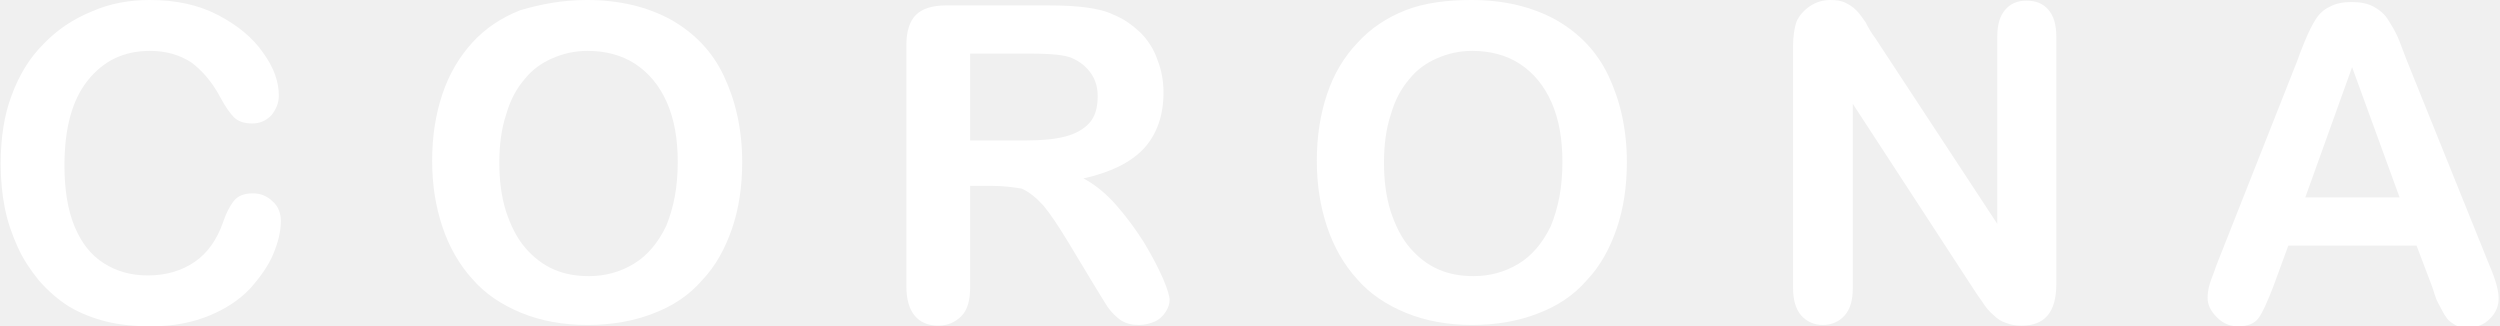
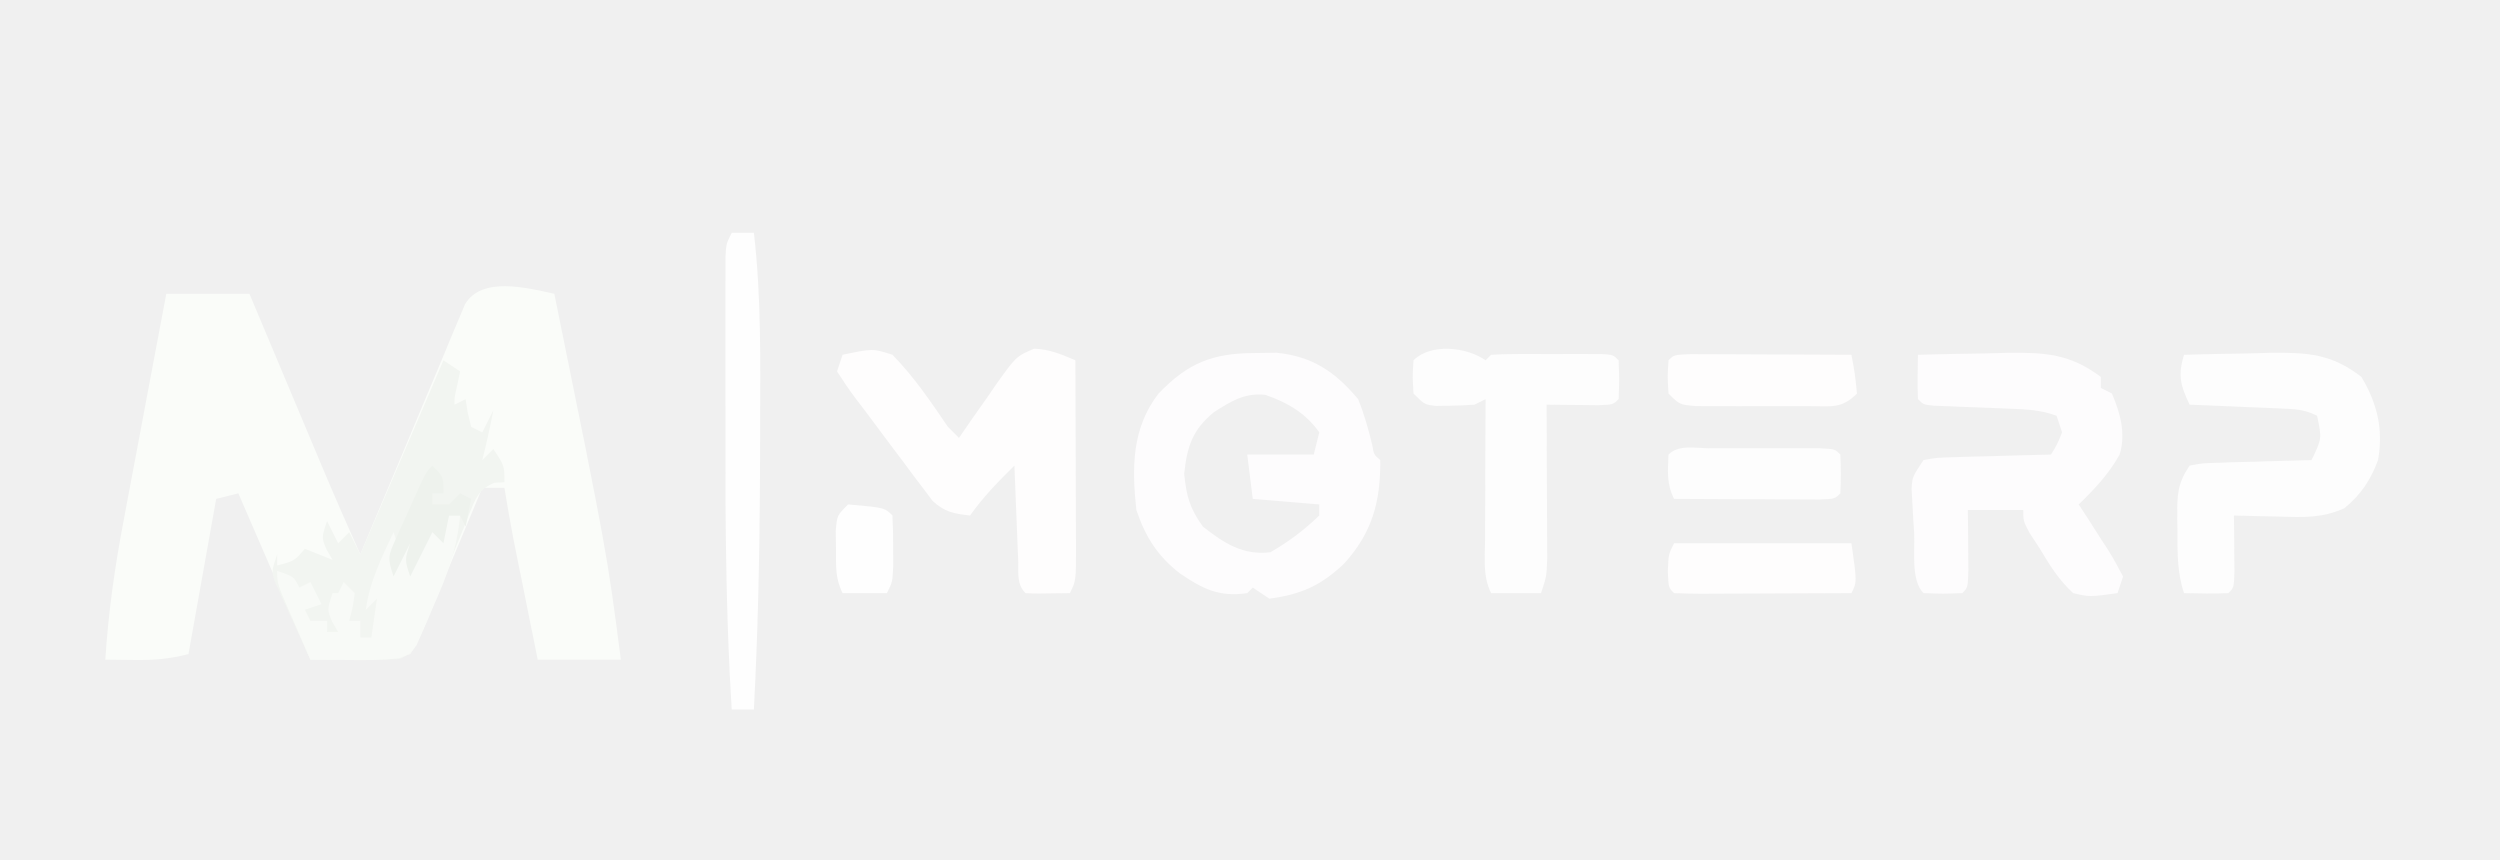
- <svg xmlns="http://www.w3.org/2000/svg" version="1.1" id="Layer_1" x="0px" y="0px" viewBox="0 0 368.5 48" style="enable-background:new 0 0 368.5 48;" xml:space="preserve">
-   <style type="text/css">
- 	.st0{fill:#FFFFFF;}
- </style>
-   <path class="st0" d="M41.4,32.6c0,1.5-0.4,3.1-1.1,4.8c-0.7,1.7-1.9,3.4-3.4,5.1c-1.6,1.7-3.6,3-6,4c-2.4,1-5.3,1.6-8.5,1.6  c-2.4,0-4.7-0.2-6.7-0.7c-2-0.5-3.8-1.2-5.5-2.2c-1.6-1-3.1-2.3-4.5-3.9c-1.2-1.5-2.3-3.1-3.1-4.9s-1.5-3.7-1.9-5.8  c-0.4-2-0.6-4.2-0.6-6.5c0-3.7,0.5-7.1,1.6-10c1.1-3,2.6-5.5,4.7-7.6c2-2.1,4.4-3.7,7.1-4.8C16.2,0.5,19.1,0,22.1,0  c3.8,0,7.1,0.7,10,2.2s5.2,3.4,6.7,5.6c1.6,2.2,2.3,4.3,2.3,6.3c0,1.1-0.4,2-1.1,2.9c-0.8,0.8-1.7,1.2-2.8,1.2  c-1.2,0-2.1-0.3-2.7-0.9c-0.6-0.6-1.3-1.6-2-2.9c-1.2-2.3-2.7-4-4.3-5.2c-1.7-1.1-3.7-1.7-6.1-1.7c-3.9,0-6.9,1.5-9.2,4.4  c-2.3,2.9-3.4,7.1-3.4,12.5c0,3.6,0.5,6.6,1.5,9c1,2.4,2.4,4.2,4.3,5.4c1.9,1.2,4,1.8,6.5,1.8c2.7,0,5-0.7,6.9-2s3.3-3.3,4.2-5.9  c0.4-1.2,0.9-2.2,1.5-3c0.6-0.8,1.5-1.2,2.9-1.2c1.1,0,2.1,0.4,2.9,1.2C41,30.4,41.4,31.4,41.4,32.6z" />
-   <path class="st0" d="M86.5,0c4.8,0,8.9,1,12.4,2.9c3.5,2,6.1,4.7,7.8,8.3s2.7,7.8,2.7,12.7c0,3.6-0.5,6.9-1.5,9.8  c-1,2.9-2.4,5.5-4.4,7.6c-1.9,2.2-4.3,3.8-7.2,4.9c-2.8,1.1-6.1,1.7-9.7,1.7c-3.6,0-6.9-0.6-9.8-1.8c-2.9-1.2-5.3-2.8-7.2-5  c-1.9-2.1-3.4-4.7-4.4-7.7c-1-3-1.5-6.2-1.5-9.7c0-3.6,0.5-6.8,1.5-9.8c1-3,2.5-5.5,4.4-7.6c1.9-2.1,4.3-3.7,7.1-4.8  C79.8,0.6,82.9,0,86.5,0z M99.9,23.9c0-3.4-0.5-6.3-1.6-8.8c-1.1-2.5-2.7-4.4-4.7-5.7c-2-1.3-4.4-1.9-7-1.9c-1.9,0-3.6,0.4-5.2,1.1  s-3,1.7-4.1,3.1c-1.2,1.4-2.1,3.1-2.7,5.2c-0.7,2.1-1,4.5-1,7.1c0,2.6,0.3,5,1,7.2c0.7,2.1,1.6,3.9,2.8,5.3c1.2,1.4,2.6,2.5,4.2,3.2  c1.6,0.7,3.3,1,5.2,1c2.4,0,4.6-0.6,6.6-1.8c2-1.2,3.6-3.1,4.8-5.6C99.3,30.6,99.9,27.6,99.9,23.9z" />
-   <path class="st0" d="M146.3,27.4H143v14.9c0,2-0.4,3.4-1.3,4.3c-0.9,0.9-2,1.4-3.4,1.4c-1.5,0-2.7-0.5-3.5-1.5  c-0.8-1-1.2-2.4-1.2-4.3V6.6c0-2,0.5-3.5,1.4-4.4c0.9-0.9,2.4-1.4,4.4-1.4h15.3c2.1,0,3.9,0.1,5.4,0.3c1.5,0.2,2.9,0.5,4.1,1.1  c1.5,0.6,2.7,1.5,3.9,2.6c1.1,1.1,2,2.5,2.5,4c0.6,1.5,0.9,3.1,0.9,4.8c0,3.5-1,6.2-2.9,8.3c-2,2.1-4.9,3.5-8.9,4.4  c1.7,0.9,3.3,2.2,4.8,3.9c1.5,1.7,2.9,3.6,4.1,5.5c1.2,2,2.1,3.7,2.8,5.3c0.7,1.6,1,2.7,1,3.2c0,0.6-0.2,1.2-0.6,1.8  c-0.4,0.6-0.9,1.1-1.6,1.4c-0.7,0.3-1.5,0.5-2.3,0.5c-1.1,0-1.9-0.2-2.7-0.7c-0.7-0.5-1.3-1.1-1.9-1.9c-0.5-0.8-1.2-1.9-2.1-3.4  l-3.8-6.3c-1.4-2.3-2.6-4.1-3.6-5.3c-1.1-1.2-2.1-2-3.2-2.5C149.3,27.6,148,27.4,146.3,27.4z M151.7,7.9H143v12.8h8.4  c2.3,0,4.2-0.2,5.7-0.6c1.5-0.4,2.7-1.1,3.5-2c0.8-0.9,1.2-2.2,1.2-3.9c0-1.3-0.3-2.4-1-3.4c-0.7-1-1.6-1.7-2.7-2.2  C157.1,8.1,154.9,7.9,151.7,7.9z" />
-   <path class="st0" d="M216.9,0c4.8,0,8.9,1,12.4,2.9c3.5,2,6.1,4.7,7.8,8.3s2.7,7.8,2.7,12.7c0,3.6-0.5,6.9-1.5,9.8  c-1,2.9-2.4,5.5-4.4,7.6c-1.9,2.2-4.3,3.8-7.2,4.9c-2.8,1.1-6.1,1.7-9.7,1.7c-3.6,0-6.9-0.6-9.8-1.8s-5.3-2.8-7.2-5  c-1.9-2.1-3.4-4.7-4.4-7.7c-1-3-1.5-6.2-1.5-9.7c0-3.6,0.5-6.8,1.5-9.8s2.5-5.5,4.5-7.6c1.9-2.1,4.3-3.7,7.1-4.8S213.4,0,216.9,0z   M230.3,23.9c0-3.4-0.5-6.3-1.6-8.8c-1.1-2.5-2.7-4.4-4.7-5.7c-2-1.3-4.4-1.9-7-1.9c-1.9,0-3.6,0.4-5.2,1.1s-3,1.7-4.1,3.1  c-1.2,1.4-2.1,3.1-2.7,5.2c-0.7,2.1-1,4.5-1,7.1c0,2.6,0.3,5,1,7.2c0.7,2.1,1.6,3.9,2.8,5.3c1.2,1.4,2.6,2.5,4.2,3.2s3.3,1,5.2,1  c2.4,0,4.6-0.6,6.6-1.8c2-1.2,3.6-3.1,4.8-5.6C229.7,30.6,230.3,27.6,230.3,23.9z" />
-   <path class="st0" d="M276.4,5.6L294.4,33V5.4c0-1.8,0.4-3.1,1.2-4c0.8-0.9,1.8-1.3,3.1-1.3c1.4,0,2.4,0.4,3.2,1.3  c0.8,0.9,1.2,2.2,1.2,4v36.5c0,4.1-1.7,6.1-5.1,6.1c-0.8,0-1.6-0.1-2.3-0.4c-0.7-0.2-1.3-0.6-1.9-1.2c-0.6-0.5-1.1-1.1-1.6-1.9  c-0.5-0.7-1-1.4-1.5-2.2l-17.6-27v27.2c0,1.8-0.4,3.1-1.2,4c-0.8,0.9-1.9,1.4-3.2,1.4c-1.3,0-2.4-0.5-3.2-1.4  c-0.8-0.9-1.2-2.3-1.2-4V6.8c0-1.5,0.2-2.7,0.5-3.6c0.4-0.9,1.1-1.7,2-2.3c0.9-0.6,1.9-0.9,3-0.9c0.8,0,1.6,0.1,2.2,0.4  s1.1,0.6,1.6,1.1c0.5,0.5,0.9,1.1,1.4,1.8C275.4,4.1,275.8,4.8,276.4,5.6z" />
-   <path class="st0" d="M358.4,42l-2.2-5.8h-18.9l-2.2,6c-0.9,2.3-1.6,3.9-2.2,4.7c-0.6,0.8-1.6,1.2-3,1.2c-1.2,0-2.2-0.4-3.1-1.3  c-0.9-0.9-1.4-1.8-1.4-2.9c0-0.6,0.1-1.3,0.3-2s0.6-1.6,1-2.8l11.9-30.1c0.3-0.9,0.7-1.9,1.2-3.1c0.5-1.2,1-2.2,1.5-3  c0.5-0.8,1.2-1.5,2.1-1.9c0.9-0.5,2-0.7,3.2-0.7c1.3,0,2.4,0.2,3.3,0.7s1.6,1.1,2.1,1.9c0.5,0.8,1,1.6,1.4,2.5  c0.4,0.9,0.8,2.1,1.4,3.6l12.1,30c1,2.3,1.4,3.9,1.4,5c0,1.1-0.4,2.1-1.3,3c-0.9,0.9-2,1.3-3.2,1.3c-0.7,0-1.4-0.1-1.9-0.4  c-0.5-0.3-1-0.6-1.3-1.1c-0.4-0.5-0.7-1.2-1.2-2.1S358.7,42.7,358.4,42z M339.8,29.1h13.9l-7-19.2L339.8,29.1z" />
+ <svg xmlns="http://www.w3.org/2000/svg" version="1.1" width="451" height="155">
+   <path d="M0 0 C9.509 46.748 9.509 46.748 12 66 C7.05 66 2.1 66 -3 66 C-3.814 61.959 -4.626 57.917 -5.438 53.875 C-5.668 52.733 -5.898 51.591 -6.135 50.414 C-6.468 48.751 -6.468 48.751 -6.809 47.055 C-7.115 45.531 -7.115 45.531 -7.427 43.976 C-8.002 40.991 -8.513 38 -9 35 C-10.32 35 -11.64 35 -13 35 C-13.373 35.904 -13.746 36.807 -14.13 37.738 C-15.516 41.086 -16.922 44.425 -18.334 47.762 C-18.943 49.208 -19.546 50.657 -20.144 52.107 C-21.004 54.191 -21.883 56.266 -22.766 58.34 C-23.029 58.991 -23.293 59.642 -23.565 60.313 C-24.353 62.133 -24.353 62.133 -26 65 C-30 66 -30 66 -44 66 C-50.435 51.15 -50.435 51.15 -57 36 C-58.98 36.495 -58.98 36.495 -61 37 C-62.65 46.24 -64.3 55.48 -66 65 C-69.55 65.887 -72.142 66.105 -75.75 66.062 C-76.677 66.051 -77.604 66.04 -78.56 66.029 C-79.365 66.019 -80.17 66.01 -81 66 C-80.46 57.538 -79.303 49.341 -77.715 41.016 C-77.384 39.243 -77.384 39.243 -77.047 37.435 C-76.349 33.706 -75.643 29.978 -74.938 26.25 C-74.46 23.703 -73.983 21.156 -73.506 18.609 C-72.344 12.405 -71.174 6.202 -70 0 C-65.05 0 -60.1 0 -55 0 C-54.536 1.104 -54.073 2.208 -53.595 3.345 C-51.859 7.478 -50.121 11.609 -48.384 15.741 C-47.635 17.522 -46.886 19.304 -46.138 21.086 C-45.056 23.66 -43.974 26.235 -42.891 28.809 C-42.561 29.593 -42.232 30.378 -41.893 31.187 C-39.661 36.488 -37.354 41.752 -35 47 C-34.756 46.413 -34.512 45.827 -34.261 45.222 C-31.727 39.134 -29.178 33.052 -26.62 26.974 C-25.666 24.703 -24.717 22.43 -23.771 20.156 C-22.414 16.893 -21.042 13.635 -19.668 10.379 C-19.246 9.356 -18.824 8.333 -18.389 7.279 C-17.989 6.338 -17.589 5.397 -17.177 4.428 C-16.828 3.595 -16.479 2.763 -16.12 1.905 C-13.106 -3.22 -4.912 -1.063 0 0 Z M-60 28 C-59 31 -59 31 -59 31 Z " fill="#FAFCF9" transform="translate(100,53)" />
+   <path d="M0 0 C1.286 -0.017 2.573 -0.034 3.898 -0.051 C10.355 0.579 14.507 3.394 18.625 8.312 C19.754 11.078 20.484 13.732 21.188 16.625 C21.479 18.335 21.479 18.335 22.625 19.312 C22.697 26.852 21.156 32.432 16.086 38.004 C11.915 41.956 8.321 43.553 2.625 44.312 C1.635 43.653 0.645 42.992 -0.375 42.312 C-0.705 42.642 -1.035 42.972 -1.375 43.312 C-6.495 44.062 -9.436 42.523 -13.547 39.738 C-17.59 36.585 -19.759 33.112 -21.375 28.312 C-22.213 20.706 -22.196 13.554 -17.375 7.312 C-12.057 1.767 -7.616 0.023 0 0 Z M-7.453 10.723 C-11.315 13.918 -12.229 16.947 -12.75 21.812 C-12.314 25.879 -11.769 27.976 -9.375 31.312 C-5.502 34.335 -2.178 36.525 2.812 35.938 C6.181 33.991 8.803 32 11.625 29.312 C11.625 28.652 11.625 27.992 11.625 27.312 C7.665 26.983 3.705 26.652 -0.375 26.312 C-0.705 23.672 -1.035 21.032 -1.375 18.312 C2.585 18.312 6.545 18.312 10.625 18.312 C10.955 16.992 11.285 15.672 11.625 14.312 C9.191 10.82 5.816 8.897 1.852 7.531 C-1.898 7.163 -4.373 8.721 -7.453 10.723 Z " fill="#FDFCFD" transform="translate(226.375,63.6875)" />
+   <path d="M0 0 C4.187 -0.117 8.374 -0.187 12.562 -0.25 C14.335 -0.3 14.335 -0.3 16.143 -0.352 C23.01 -0.429 27.429 -0.156 33 4 C33 4.66 33 5.32 33 6 C33.66 6.33 34.32 6.66 35 7 C36.506 10.545 37.54 14.26 36.375 18.012 C34.421 21.531 31.859 24.219 29 27 C29.589 27.904 30.178 28.807 30.785 29.738 C31.545 30.929 32.304 32.121 33.062 33.312 C33.452 33.907 33.842 34.502 34.244 35.115 C35.242 36.696 36.129 38.346 37 40 C36.67 40.99 36.34 41.98 36 43 C30.951 43.696 30.951 43.696 28 43 C25.444 40.67 23.761 37.957 22 35 C21.381 34.051 20.762 33.102 20.125 32.125 C19 30 19 30 19 28 C15.7 28 12.4 28 9 28 C9.012 28.999 9.023 29.998 9.035 31.027 C9.044 32.318 9.053 33.608 9.062 34.938 C9.074 36.225 9.086 37.513 9.098 38.84 C9 42 9 42 8 43 C4.5 43.125 4.5 43.125 1 43 C-1.322 40.678 -0.525 35.258 -0.688 32.125 C-0.747 31.201 -0.807 30.276 -0.869 29.324 C-0.916 28.436 -0.963 27.548 -1.012 26.633 C-1.081 25.409 -1.081 25.409 -1.151 24.161 C-1 22 -1 22 1 19 C3.338 18.568 3.338 18.568 6.227 18.488 C7.773 18.435 7.773 18.435 9.352 18.381 C10.432 18.358 11.512 18.336 12.625 18.312 C14.257 18.261 14.257 18.261 15.922 18.209 C18.614 18.126 21.307 18.057 24 18 C25.125 16.167 25.125 16.167 26 14 C25.67 13.01 25.34 12.02 25 11 C22.151 9.92 19.294 9.832 16.27 9.719 C15.385 9.681 14.5 9.644 13.588 9.605 C11.726 9.535 9.864 9.464 8.002 9.395 C6.68 9.338 6.68 9.338 5.332 9.281 C4.525 9.251 3.718 9.221 2.886 9.189 C1 9 1 9 0 8 C-0.141 5.329 -0.042 2.676 0 0 Z " fill="#FDFCFD" transform="translate(346,64)" />
+   <path d="M0 0 C1.485 0.99 1.485 0.99 3 2 C2.835 2.804 2.67 3.609 2.5 4.438 C1.968 6.728 1.968 6.728 2 8 C2.66 7.67 3.32 7.34 4 7 C4.124 7.804 4.247 8.609 4.375 9.438 C4.581 10.283 4.787 11.129 5 12 C5.66 12.33 6.32 12.66 7 13 C7.66 11.68 8.32 10.36 9 9 C8.412 12.024 7.773 15.018 7 18 C7.66 17.34 8.32 16.68 9 16 C11 19 11 19 11 22 C10.404 22.028 9.808 22.057 9.193 22.086 C6.336 23.277 5.815 24.886 4.667 27.662 C4.416 28.31 4.165 28.957 3.906 29.625 C3.633 30.287 3.359 30.949 3.078 31.631 C2.204 33.749 1.35 35.873 0.5 38 C-0.618 40.799 -1.756 43.589 -2.906 46.375 C-3.157 47.023 -3.409 47.671 -3.667 48.338 C-5.501 52.771 -5.501 52.771 -7.978 53.908 C-11.075 54.049 -14.149 54.091 -17.25 54.062 C-18.513 54.053 -19.777 54.044 -21.078 54.035 C-22.042 54.024 -23.007 54.012 -24 54 C-25.199 51.401 -26.385 48.797 -27.562 46.188 C-27.905 45.45 -28.247 44.712 -28.6 43.951 C-28.919 43.239 -29.238 42.527 -29.566 41.793 C-29.865 41.138 -30.163 40.484 -30.471 39.809 C-31 38 -31 38 -30 35 C-30 35.66 -30 36.32 -30 37 C-26.925 36.224 -26.925 36.224 -25 34 C-23.35 34.66 -21.7 35.32 -20 36 C-20.351 35.402 -20.701 34.804 -21.062 34.188 C-22 32 -22 32 -21 29 C-20.34 30.32 -19.68 31.64 -19 33 C-18.34 32.34 -17.68 31.68 -17 31 C-16.34 32.32 -15.68 33.64 -15 35 C-10.05 23.45 -5.1 11.9 0 0 Z " fill="#F2F5F1" transform="translate(80,65)" />
+   <path d="M0 0 C0.025 5.66 0.043 11.32 0.055 16.98 C0.06 18.906 0.067 20.833 0.075 22.759 C0.088 25.524 0.093 28.29 0.098 31.055 C0.103 31.919 0.108 32.784 0.113 33.675 C0.114 39.772 0.114 39.772 -1 42 C-7.152 42.098 -7.152 42.098 -9 42 C-10.651 40.349 -10.225 38.363 -10.316 36.09 C-10.358 35.1 -10.4 34.111 -10.443 33.092 C-10.483 32.051 -10.522 31.01 -10.562 29.938 C-10.606 28.893 -10.649 27.848 -10.693 26.771 C-10.8 24.181 -10.902 21.591 -11 19 C-13.913 21.874 -16.642 24.648 -19 28 C-21.932 27.663 -23.584 27.388 -25.773 25.345 C-26.302 24.641 -26.83 23.937 -27.375 23.211 C-27.968 22.434 -28.561 21.656 -29.172 20.855 C-29.775 20.037 -30.378 19.218 -31 18.375 C-31.603 17.58 -32.207 16.784 -32.828 15.965 C-34.013 14.397 -35.187 12.821 -36.352 11.237 C-37.412 9.798 -38.489 8.37 -39.586 6.958 C-40.802 5.362 -41.913 3.686 -43 2 C-42.67 1.01 -42.34 0.02 -42 -1 C-36.552 -2.142 -36.552 -2.142 -33 -1 C-29.114 2.985 -26.122 7.408 -23 12 C-22.34 12.66 -21.68 13.32 -21 14 C-19.896 12.393 -19.896 12.393 -18.77 10.754 C-17.785 9.356 -16.799 7.959 -15.812 6.562 C-15.33 5.855 -14.847 5.148 -14.35 4.42 C-10.701 -0.699 -10.701 -0.699 -7.449 -2.098 C-4.604 -1.984 -2.605 -1.103 0 0 Z " fill="#FEFDFD" transform="translate(194,65)" />
+   <path d="M0 0 C4.021 -0.117 8.041 -0.187 12.062 -0.25 C13.196 -0.284 14.33 -0.317 15.498 -0.352 C22.231 -0.43 26.608 -0.194 32 4 C34.879 8.83 35.977 13.475 35 19 C33.679 22.557 31.896 25.278 28.906 27.688 C24.921 29.487 21.501 29.329 17.188 29.188 C16.399 29.174 15.611 29.16 14.799 29.146 C12.866 29.111 10.933 29.058 9 29 C9.012 29.927 9.023 30.854 9.035 31.809 C9.044 33.006 9.053 34.204 9.062 35.438 C9.074 36.632 9.086 37.827 9.098 39.059 C9 42 9 42 8 43 C5.329 43.141 2.676 43.042 0 43 C-1.282 39.154 -1.184 35.507 -1.188 31.5 C-1.2 30.728 -1.212 29.956 -1.225 29.16 C-1.235 25.252 -1.216 23.324 1 20 C3.247 19.568 3.247 19.568 6.008 19.488 C7.487 19.435 7.487 19.435 8.996 19.381 C10.029 19.358 11.061 19.336 12.125 19.312 C13.685 19.261 13.685 19.261 15.277 19.209 C17.851 19.126 20.425 19.057 23 19 C24.875 15.132 24.875 15.132 24 11 C21.595 9.797 19.896 9.797 17.211 9.684 C16.27 9.642 15.329 9.6 14.359 9.557 C13.375 9.517 12.39 9.478 11.375 9.438 C10.382 9.394 9.39 9.351 8.367 9.307 C5.912 9.2 3.456 9.098 1 9 C-0.667 5.471 -1.136 3.717 0 0 Z " fill="#FDFDFD" transform="translate(394,64)" />
+   <path d="M0 0 C0.33 -0.33 0.66 -0.66 1 -1 C2.623 -1.099 4.249 -1.131 5.875 -1.133 C6.86 -1.134 7.845 -1.135 8.859 -1.137 C9.896 -1.133 10.932 -1.129 12 -1.125 C13.555 -1.131 13.555 -1.131 15.141 -1.137 C16.125 -1.135 17.11 -1.134 18.125 -1.133 C19.035 -1.132 19.945 -1.131 20.883 -1.129 C23 -1 23 -1 24 0 C24.125 3.5 24.125 3.5 24 7 C23 8 23 8 20.277 8.098 C18.624 8.08 18.624 8.08 16.938 8.062 C15.833 8.053 14.728 8.044 13.59 8.035 C12.735 8.024 11.881 8.012 11 8 C11.008 9.385 11.008 9.385 11.016 10.798 C11.033 14.225 11.045 17.653 11.055 21.08 C11.06 22.563 11.067 24.046 11.075 25.529 C11.088 27.661 11.093 29.793 11.098 31.926 C11.106 33.85 11.106 33.85 11.114 35.814 C11 39 11 39 10 42 C7.03 42 4.06 42 1 42 C-0.506 38.988 -0.122 35.887 -0.098 32.586 C-0.096 31.856 -0.095 31.127 -0.093 30.375 C-0.088 28.042 -0.075 25.708 -0.062 23.375 C-0.057 21.794 -0.053 20.214 -0.049 18.633 C-0.038 14.755 -0.021 10.878 0 7 C-0.99 7.495 -0.99 7.495 -2 8 C-3.496 8.12 -4.999 8.175 -6.5 8.188 C-7.294 8.202 -8.088 8.216 -8.906 8.23 C-11 8 -11 8 -13 6 C-13.188 2.938 -13.188 2.938 -13 0 C-9.839 -3.161 -3.342 -2.367 0 0 Z " fill="#FDFDFD" transform="translate(268,65)" />
+   <path d="M0 0 C1.32 0 2.64 0 4 0 C5.345 11.492 5.153 23.012 5.125 34.562 C5.124 35.602 5.123 36.641 5.122 37.712 C5.106 53.827 4.853 69.904 4 86 C2.68 86 1.36 86 0 86 C-1.024 69.537 -1.157 53.097 -1.13 36.609 C-1.125 32.979 -1.128 29.349 -1.134 25.719 C-1.138 22.899 -1.136 20.079 -1.134 17.26 C-1.133 15.271 -1.136 13.282 -1.139 11.293 C-1.136 10.1 -1.133 8.907 -1.129 7.677 C-1.129 6.626 -1.128 5.574 -1.127 4.491 C-1 2 -1 2 0 0 Z " fill="#FEFEFE" transform="translate(132,42)" />
+   <path d="M0 0 C0.66 0 1.32 0 2 0 C1.46 6.009 -0.362 10.888 -2.812 16.375 C-3.156 17.194 -3.5 18.012 -3.854 18.855 C-4.197 19.633 -4.541 20.41 -4.895 21.211 C-5.202 21.915 -5.51 22.62 -5.827 23.345 C-7 25 -7 25 -8.916 25.731 C-12.036 26.134 -15.106 26.092 -18.25 26.062 C-19.513 26.053 -20.777 26.044 -22.078 26.035 C-23.042 26.024 -24.007 26.012 -25 26 C-26.004 23.71 -27.004 21.418 -28 19.125 C-28.286 18.474 -28.572 17.823 -28.867 17.152 C-31 12.227 -31 12.227 -31 10 C-28 11 -28 11 -27 13 C-26.34 12.67 -25.68 12.34 -25 12 C-24.34 13.32 -23.68 14.64 -23 16 C-23.99 16.33 -24.98 16.66 -26 17 C-25.67 17.66 -25.34 18.32 -25 19 C-24.01 19 -23.02 19 -22 19 C-22 19.66 -22 20.32 -22 21 C-21.34 21 -20.68 21 -20 21 C-20.351 20.402 -20.701 19.804 -21.062 19.188 C-22 17 -22 17 -21 14 C-20.67 14 -20.34 14 -20 14 C-19.67 13.34 -19.34 12.68 -19 12 C-18.34 12.66 -17.68 13.32 -17 14 C-17.375 16.625 -17.375 16.625 -18 19 C-17.34 19 -16.68 19 -16 19 C-16 19.99 -16 20.98 -16 22 C-15.34 22 -14.68 22 -14 22 C-13.67 19.69 -13.34 17.38 -13 15 C-13.66 15.66 -14.32 16.32 -15 17 C-14.346 11.93 -12.145 7.58 -10 3 C-9 6 -9 6 -9 7 C-8.01 5.35 -7.02 3.7 -6 2 C-4.755 4.491 -5.223 5.411 -6 8 C-5.01 6.02 -4.02 4.04 -3 2 C-2.34 2.33 -1.68 2.66 -1 3 C-0.67 2.01 -0.34 1.02 0 0 Z " fill="#F8FAF7" transform="translate(81,93)" />
+   <path d="M0 0 C10.56 0 21.12 0 32 0 C33 7 33 7 32 9 C27.461 9.025 22.922 9.043 18.383 9.055 C16.838 9.06 15.293 9.067 13.747 9.075 C11.531 9.088 9.314 9.093 7.098 9.098 C6.055 9.105 6.055 9.105 4.992 9.113 C3.328 9.113 1.663 9.062 0 9 C-1 8 -1 8 -1.125 5.062 C-1 2 -1 2 0 0 Z " fill="#FEFDFD" transform="translate(302,98)" />
+   <path d="M0 0 C1.349 0 2.698 0.006 4.047 0.016 C5.11 0.018 5.11 0.018 6.195 0.02 C8.467 0.026 10.739 0.038 13.011 0.051 C14.549 0.056 16.086 0.061 17.623 0.065 C21.398 0.076 25.174 0.093 28.949 0.114 C29.574 3.489 29.574 3.489 29.949 7.114 C27.116 9.946 25.222 9.372 21.261 9.379 C20.603 9.381 19.945 9.383 19.267 9.385 C17.875 9.386 16.483 9.383 15.091 9.374 C12.957 9.364 10.825 9.374 8.691 9.387 C7.34 9.386 5.988 9.383 4.636 9.379 C3.403 9.377 2.169 9.375 0.898 9.372 C-2.051 9.114 -2.051 9.114 -4.051 7.114 C-4.239 4.051 -4.239 4.051 -4.051 1.114 C-3.051 0.114 -3.051 0.114 0 0 Z " fill="#FEFDFD" transform="translate(305.051,63.88647)" />
+   <path d="M0 0 C1.301 -0.001 2.601 -0.003 3.941 -0.004 C4.963 -0.001 4.963 -0.001 6.004 0.002 C8.085 0.008 10.165 0.002 12.246 -0.004 C14.197 -0.002 14.197 -0.002 16.188 0 C17.391 0.001 18.594 0.002 19.834 0.003 C22.594 0.133 22.594 0.133 23.594 1.133 C23.719 4.633 23.719 4.633 23.594 8.133 C22.594 9.133 22.594 9.133 19.818 9.246 C18.608 9.241 17.399 9.236 16.152 9.23 C14.847 9.227 13.542 9.224 12.197 9.221 C10.809 9.212 9.42 9.204 8.031 9.195 C6.639 9.19 5.246 9.186 3.854 9.182 C0.434 9.17 -2.986 9.153 -6.406 9.133 C-7.772 6.4 -7.535 4.151 -7.406 1.133 C-5.549 -0.724 -2.481 0.002 0 0 Z " fill="#FDFDFD" transform="translate(308.4062,80.86719)" />
+   <path d="M0 0 C6.577 0.577 6.577 0.577 8 2 C8.099 3.977 8.13 5.958 8.125 7.938 C8.128 9.019 8.13 10.101 8.133 11.215 C8 14 8 14 7 16 C4.36 16 1.72 16 -1 16 C-2.363 13.275 -2.169 11.039 -2.188 8 C-2.202 6.928 -2.216 5.855 -2.23 4.75 C-2 2 -2 2 0 0 Z " fill="#FEFEFE" transform="translate(153,91)" />
+   <path d="M0 0 C2 2 2 2 2 5 C1.34 5 0.68 5 0 5 C0 5.66 0 6.32 0 7 C0.99 7 1.98 7 3 7 C3.66 6.34 4.32 5.68 5 5 C5.66 5.33 6.32 5.66 7 6 C6.67 7.65 6.34 9.3 6 11 C5.67 10.34 5.34 9.68 5 9 C4.34 9 3.68 9 3 9 C2.67 10.65 2.34 12.3 2 14 C1.34 13.34 0.68 12.68 0 12 C-1.32 14.64 -2.64 17.28 -4 20 C-5 17 -5 17 -4 14 C-4.99 15.98 -5.98 17.96 -7 20 C-8.121 16.638 -7.976 16.292 -6.602 13.242 C-6.287 12.534 -5.973 11.827 -5.648 11.098 C-5.311 10.364 -4.973 9.631 -4.625 8.875 C-4.295 8.134 -3.965 7.393 -3.625 6.629 C-1.17 1.17 -1.17 1.17 0 0 Z " fill="#EEF2ED" transform="translate(78,84)" />
</svg>
